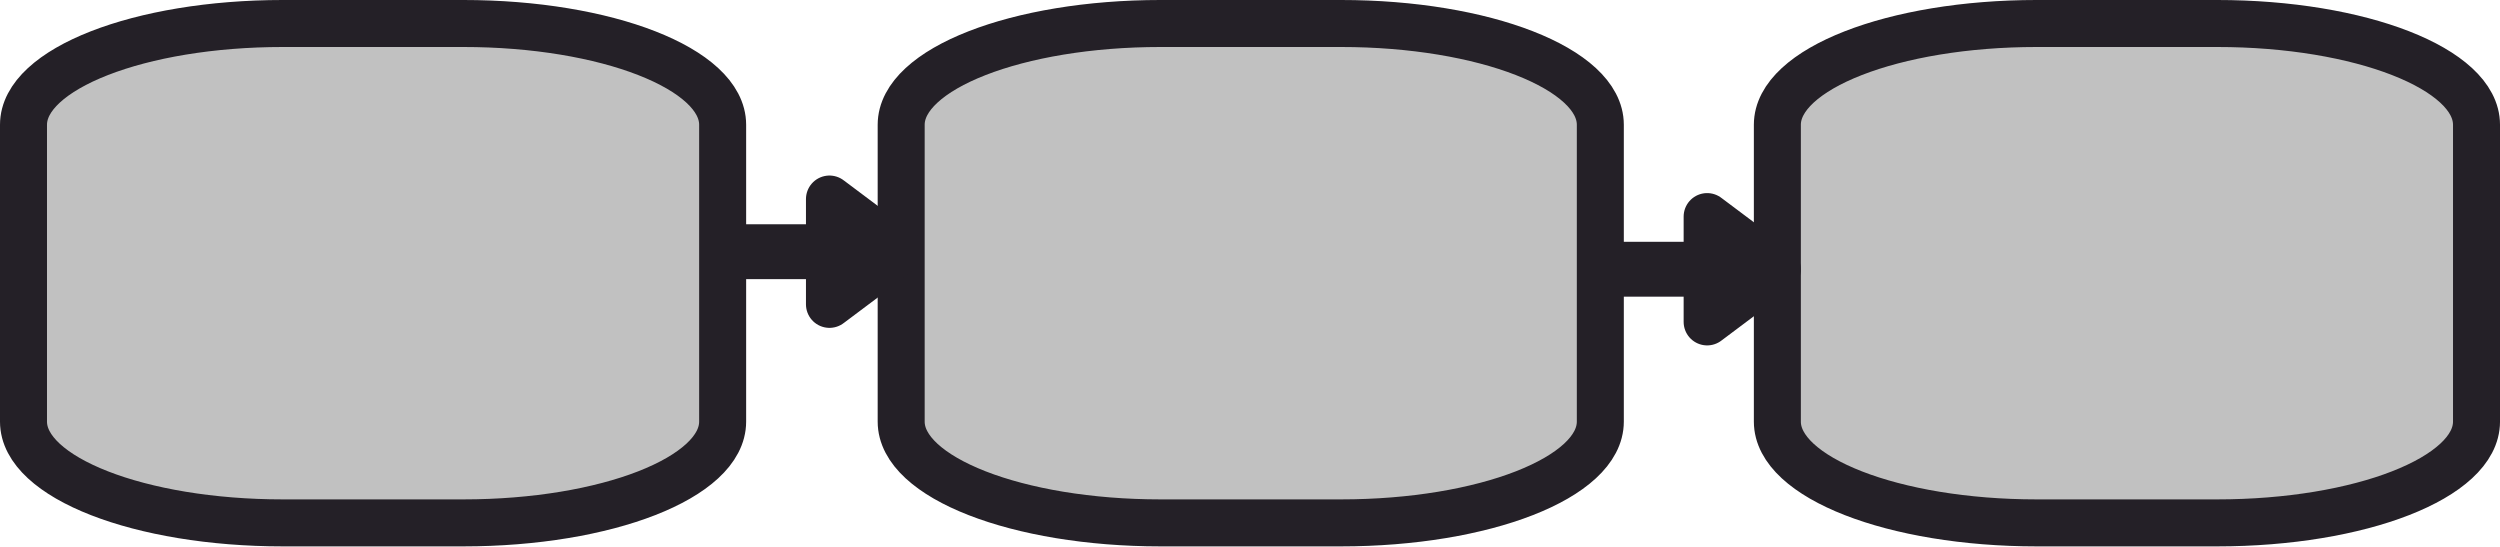
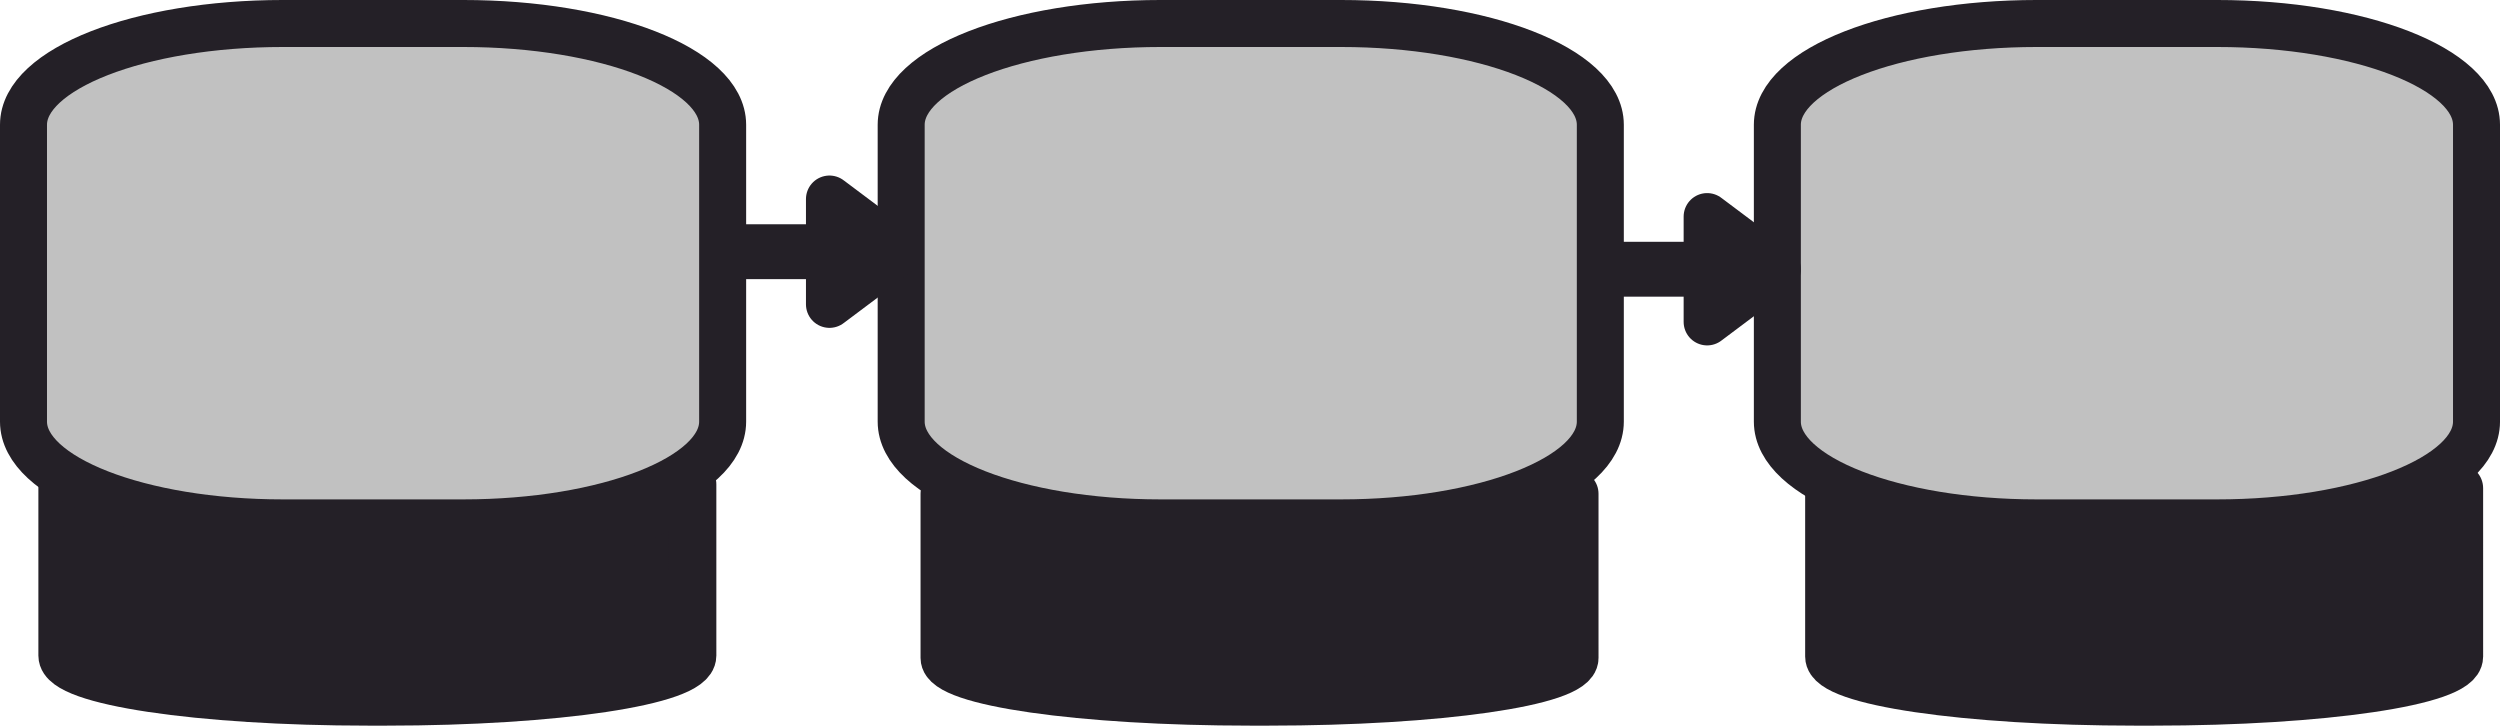
- <svg xmlns="http://www.w3.org/2000/svg" width="376.823mm" height="82.357mm" viewBox="0 0 376.823 82.357" version="1.1" id="svg1">
+ <svg xmlns="http://www.w3.org/2000/svg" width="376.823mm" height="109.375mm" viewBox="0 0 376.823 109.375" version="1.1" id="svg1">
  <defs id="defs1" />
  <path id="path19" style="display:none;fill:#a18fd9;stroke:#212532;stroke-width:1.102;stroke-linejoin:round;stroke-miterlimit:8.2;stroke-opacity:0.996" d="m 188.528,81.125 c -3.3e-4,0.683 -4.449,3.142 -5.064,2.8 -0.616,-0.342 -0.612,-5.268 0.005,-5.609 0.617,-0.341 5.06,2.126 5.06,2.809 z" />
  <g id="layer1" transform="translate(5.092771,-66.88926)" style="display:inline">
+     <path d="m 99.239,139.889 c -6.682,6.034 -19.334,10.088 -33.904,10.088 H 38.238 c -14.57,0 -27.222,-4.054 -33.904,-10.088 v 25.819 c 0,3.83 20.576,6.914 46.135,6.914 h 2.636 c 25.559,0 46.135,-3.084 46.135,-6.914 z" style="display:inline;fill:#242027;fill-opacity:1;stroke:#242027;stroke-width:7.284;stroke-linecap:round;stroke-linejoin:round" id="path1" />
+     <path d="m 232.281,141.307 c -6.692,5.786 -19.364,9.674 -33.956,9.674 h -27.139 c -14.592,0 -27.264,-3.888 -33.956,-9.674 v 24.758 c 0,3.673 20.608,6.63 46.206,6.63 h 2.64 c 25.598,0 46.206,-2.957 46.206,-6.63 z" style="display:inline;fill:#242027;fill-opacity:1;stroke:#242027;stroke-width:7.138;stroke-linecap:round;stroke-linejoin:round" id="path1-2" />
+     <path d="m 365.574,140.469 c -6.686,5.932 -19.346,9.919 -33.925,9.919 h -27.114 c -14.579,0 -27.239,-3.986 -33.926,-9.919 v 25.385 c 0,3.766 20.589,6.798 46.164,6.798 h 2.638 c 25.575,0 46.164,-3.032 46.164,-6.798 z" style="display:inline;fill:#242027;fill-opacity:1;stroke:#242027;stroke-width:7.225;stroke-linecap:round;stroke-linejoin:round" id="path1-7" />
    <rect style="fill:#363636;fill-opacity:0.308;stroke:#242027;stroke-width:7.084;stroke-linecap:round;stroke-linejoin:round;stroke-dasharray:none;stroke-opacity:1" id="rect2" width="105.382" height="75.273" x="-1.551" y="70.431" ry="15.261" rx="39.093" />
    <rect style="display:inline;fill:#363636;fill-opacity:0.308;stroke:#242027;stroke-width:7.084;stroke-linecap:round;stroke-linejoin:round;stroke-dasharray:none;stroke-opacity:1" id="rect2-2" width="105.382" height="75.273" x="130.741" y="70.431" ry="15.261" rx="39.093" />
    <rect style="display:inline;fill:#363636;fill-opacity:0.308;stroke:#242027;stroke-width:7.084;stroke-linecap:round;stroke-linejoin:round;stroke-dasharray:none;stroke-opacity:1" id="rect2-6" width="105.382" height="75.273" x="262.807" y="70.431" ry="15.261" rx="39.093" />
    <path style="fill:#9476a2;fill-opacity:0.572;stroke:#242027;stroke-width:8.272;stroke-linecap:round;stroke-linejoin:round;stroke-dasharray:none;stroke-opacity:1" d="m 105.443,104.827 h 22.636" id="path2" />
    <path style="fill:#9476a2;fill-opacity:0;stroke:#242027;stroke-width:7.084;stroke-linecap:round;stroke-linejoin:round;stroke-dasharray:none;stroke-opacity:1" d="m 119.932,112.765 10.583,-7.938 -10.583,-7.937 z" id="path3" />
    <path style="display:inline;fill:#9476a2;fill-opacity:0.572;stroke:#242027;stroke-width:8.272;stroke-linecap:round;stroke-linejoin:round;stroke-dasharray:none;stroke-opacity:1" d="m 237.735,107.473 h 22.636" id="path2-1" />
    <path style="display:inline;fill:#9476a2;fill-opacity:0;stroke:#242027;stroke-width:7.084;stroke-linecap:round;stroke-linejoin:round;stroke-dasharray:none;stroke-opacity:1" d="m 252.223,115.41 10.583,-7.938 -10.583,-7.937 z" id="path3-8" />
  </g>
</svg>
